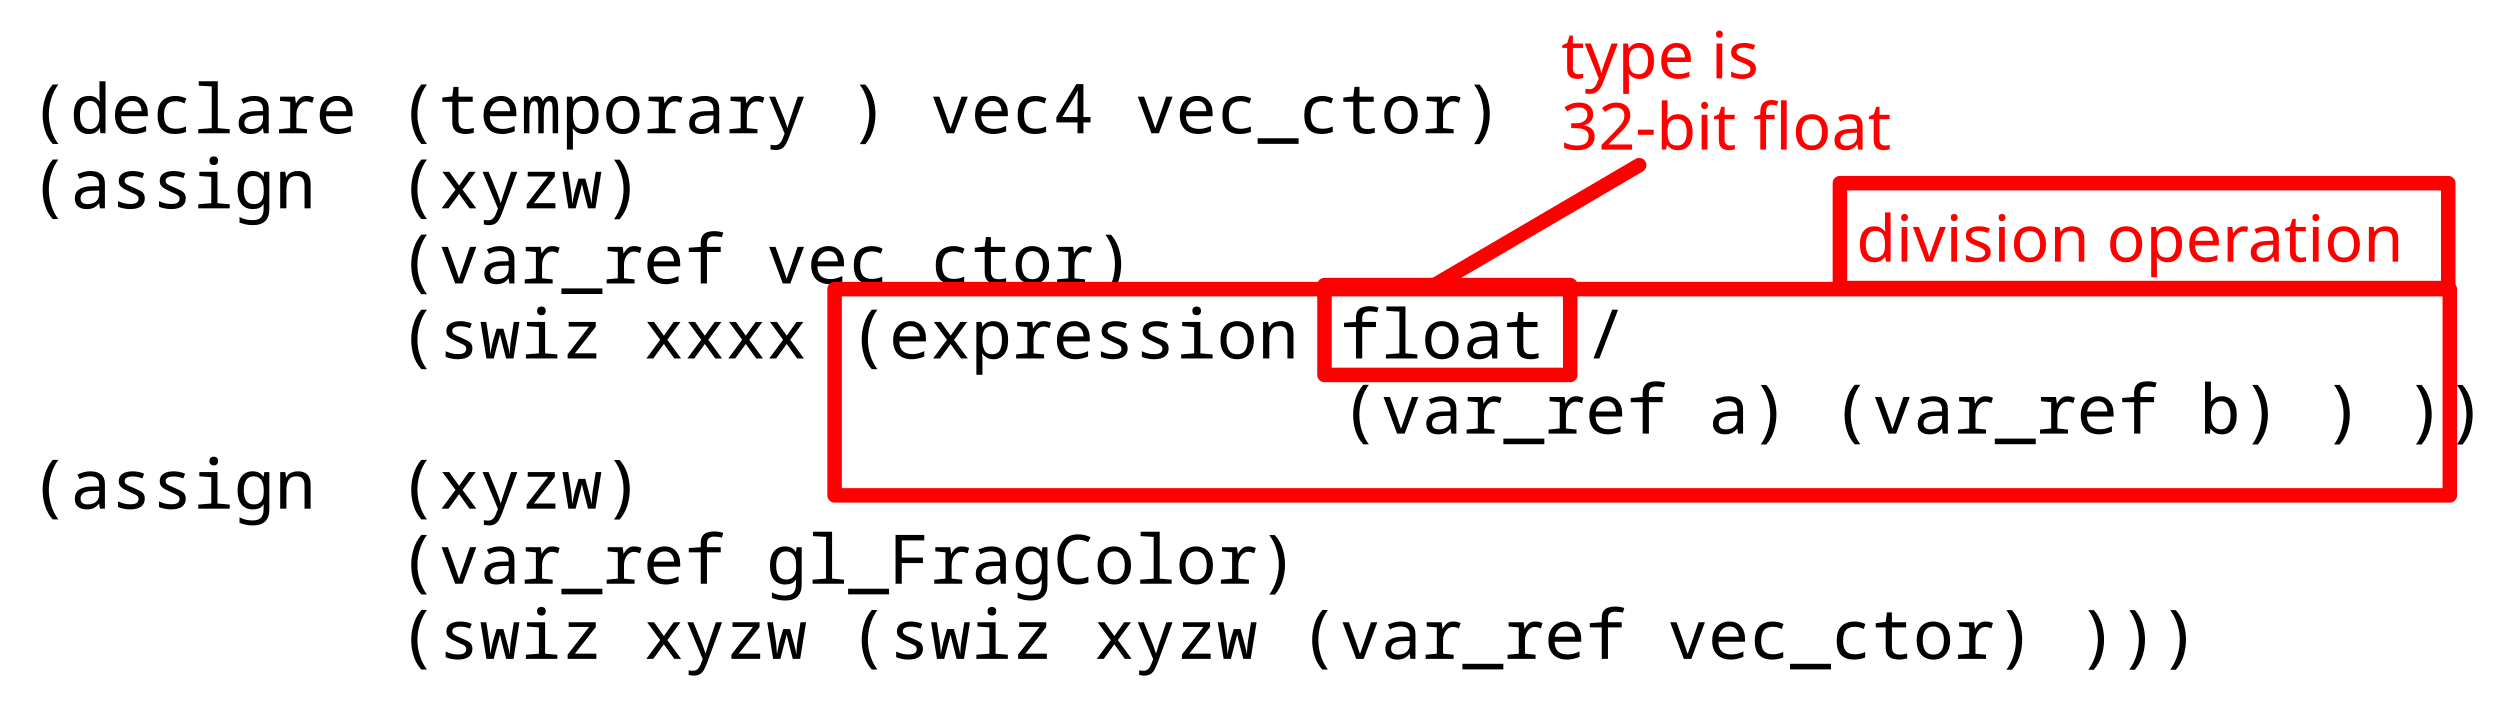
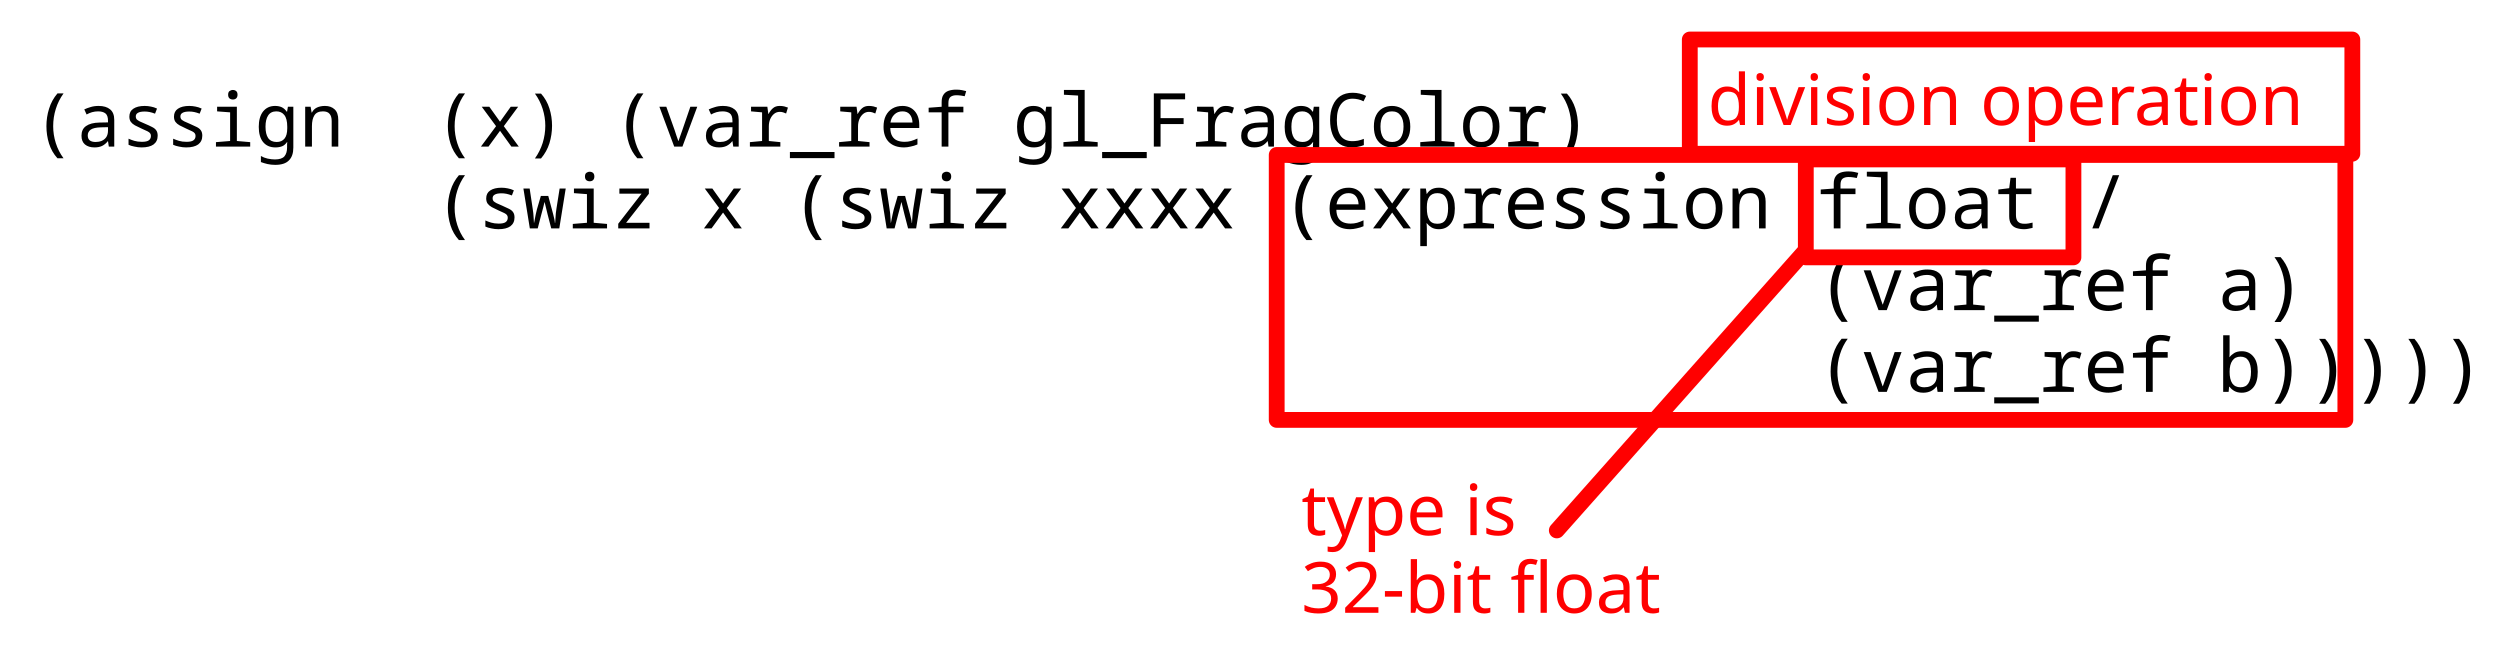
- <svg xmlns="http://www.w3.org/2000/svg" width="258.426mm" height="72.833mm" viewBox="0 0 258.426 72.833" version="1.1" id="svg8">
+ <svg xmlns="http://www.w3.org/2000/svg" width="237.273mm" height="61.258mm" viewBox="0 0 237.273 61.258" version="1.1" id="svg8">
  <defs id="defs2" />
-   <g id="layer1" transform="translate(-23.78506,-172.357)">
+   <g id="layer1" transform="translate(-23.78506,-172.2196)">
    <text xml:space="preserve" style="font-style:normal;font-variant:normal;font-weight:normal;font-stretch:normal;font-size:7.056px;line-height:110%;font-family:'Noto Sans Mono';-inkscape-font-specification:'Noto Sans Mono, Normal';font-variant-ligatures:normal;font-variant-position:normal;font-variant-caps:normal;font-variant-numeric:normal;font-variant-alternates:normal;font-feature-settings:normal;text-indent:0;text-align:start;text-decoration:none;text-decoration-line:none;text-decoration-style:solid;text-decoration-color:#000000;letter-spacing:0px;word-spacing:0px;text-transform:none;writing-mode:lr-tb;direction:ltr;text-orientation:mixed;dominant-baseline:auto;baseline-shift:baseline;text-anchor:start;white-space:normal;shape-padding:0;opacity:1;vector-effect:none;fill:#000000;fill-opacity:1;stroke:none;stroke-width:0.949px;stroke-linecap:butt;stroke-linejoin:miter;stroke-miterlimit:4;stroke-dasharray:none;stroke-dashoffset:0;stroke-opacity:1" x="26.785" y="186.133" id="text897">
-       <tspan x="26.785" y="186.133" style="font-style:normal;font-variant:normal;font-weight:normal;font-stretch:normal;font-size:7.056px;font-family:'Noto Sans Mono';-inkscape-font-specification:'Noto Sans Mono, Normal';font-variant-ligatures:normal;font-variant-caps:normal;font-variant-numeric:normal;font-feature-settings:normal;text-align:start;writing-mode:lr-tb;text-anchor:start;stroke-width:0.949px" id="tspan903">(declare (temporary ) vec4 vec_ctor)</tspan>
-       <tspan x="26.785" y="193.894" style="font-style:normal;font-variant:normal;font-weight:normal;font-stretch:normal;font-size:7.056px;font-family:'Noto Sans Mono';-inkscape-font-specification:'Noto Sans Mono, Normal';font-variant-ligatures:normal;font-variant-caps:normal;font-variant-numeric:normal;font-feature-settings:normal;text-align:start;writing-mode:lr-tb;text-anchor:start;stroke-width:0.949px" id="tspan914">(assign  (xyzw)</tspan>
-       <tspan x="26.785" y="201.655" style="font-style:normal;font-variant:normal;font-weight:normal;font-stretch:normal;font-size:7.056px;font-family:'Noto Sans Mono';-inkscape-font-specification:'Noto Sans Mono, Normal';font-variant-ligatures:normal;font-variant-caps:normal;font-variant-numeric:normal;font-feature-settings:normal;text-align:start;writing-mode:lr-tb;text-anchor:start;stroke-width:0.949px" id="tspan916">         (var_ref vec_ctor)</tspan>
-       <tspan x="26.785" y="209.416" style="font-style:normal;font-variant:normal;font-weight:normal;font-stretch:normal;font-size:7.056px;font-family:'Noto Sans Mono';-inkscape-font-specification:'Noto Sans Mono, Normal';font-variant-ligatures:normal;font-variant-caps:normal;font-variant-numeric:normal;font-feature-settings:normal;text-align:start;writing-mode:lr-tb;text-anchor:start;stroke-width:0.949px" id="tspan918">         (swiz xxxx (expression float /</tspan>
-       <tspan x="26.785" y="217.178" style="font-style:normal;font-variant:normal;font-weight:normal;font-stretch:normal;font-size:7.056px;font-family:'Noto Sans Mono';-inkscape-font-specification:'Noto Sans Mono, Normal';font-variant-ligatures:normal;font-variant-caps:normal;font-variant-numeric:normal;font-feature-settings:normal;text-align:start;writing-mode:lr-tb;text-anchor:start;stroke-width:0.949px" id="tspan920">                                (var_ref a) (var_ref b) ) ))</tspan>
-       <tspan x="26.785" y="224.939" style="font-style:normal;font-variant:normal;font-weight:normal;font-stretch:normal;font-size:7.056px;font-family:'Noto Sans Mono';-inkscape-font-specification:'Noto Sans Mono, Normal';font-variant-ligatures:normal;font-variant-caps:normal;font-variant-numeric:normal;font-feature-settings:normal;text-align:start;writing-mode:lr-tb;text-anchor:start;stroke-width:0.949px" id="tspan922">(assign  (xyzw)</tspan>
-       <tspan x="26.785" y="232.7" style="font-style:normal;font-variant:normal;font-weight:normal;font-stretch:normal;font-size:7.056px;font-family:'Noto Sans Mono';-inkscape-font-specification:'Noto Sans Mono, Normal';font-variant-ligatures:normal;font-variant-caps:normal;font-variant-numeric:normal;font-feature-settings:normal;text-align:start;writing-mode:lr-tb;text-anchor:start;stroke-width:0.949px" id="tspan924">         (var_ref gl_FragColor)</tspan>
-       <tspan x="26.785" y="240.461" style="font-style:normal;font-variant:normal;font-weight:normal;font-stretch:normal;font-size:7.056px;font-family:'Noto Sans Mono';-inkscape-font-specification:'Noto Sans Mono, Normal';font-variant-ligatures:normal;font-variant-caps:normal;font-variant-numeric:normal;font-feature-settings:normal;text-align:start;writing-mode:lr-tb;text-anchor:start;stroke-width:0.949px" id="tspan926">         (swiz xyzw (swiz xyzw (var_ref vec_ctor) )))</tspan>
-       <tspan x="26.785" y="248.222" style="font-style:normal;font-variant:normal;font-weight:normal;font-stretch:normal;font-size:7.056px;font-family:'Noto Sans Mono';-inkscape-font-specification:'Noto Sans Mono, Normal';font-variant-ligatures:normal;font-variant-caps:normal;font-variant-numeric:normal;font-feature-settings:normal;text-align:start;writing-mode:lr-tb;text-anchor:start;stroke-width:0.949px" id="tspan928" />
+       <tspan x="26.785" y="186.133" style="font-style:normal;font-variant:normal;font-weight:normal;font-stretch:normal;font-size:7.056px;font-family:'Noto Sans Mono';-inkscape-font-specification:'Noto Sans Mono, Normal';font-variant-ligatures:normal;font-variant-caps:normal;font-variant-numeric:normal;font-feature-settings:normal;text-align:start;writing-mode:lr-tb;text-anchor:start;stroke-width:0.949px" id="tspan928">(assign  (x) (var_ref gl_FragColor)</tspan>
+       <tspan x="26.785" y="193.894" style="font-style:normal;font-variant:normal;font-weight:normal;font-stretch:normal;font-size:7.056px;font-family:'Noto Sans Mono';-inkscape-font-specification:'Noto Sans Mono, Normal';font-variant-ligatures:normal;font-variant-caps:normal;font-variant-numeric:normal;font-feature-settings:normal;text-align:start;writing-mode:lr-tb;text-anchor:start;stroke-width:0.949px" id="tspan2322">         (swiz x (swiz xxxx (expression float /</tspan>
+       <tspan x="26.785" y="201.655" style="font-style:normal;font-variant:normal;font-weight:normal;font-stretch:normal;font-size:7.056px;font-family:'Noto Sans Mono';-inkscape-font-specification:'Noto Sans Mono, Normal';font-variant-ligatures:normal;font-variant-caps:normal;font-variant-numeric:normal;font-feature-settings:normal;text-align:start;writing-mode:lr-tb;text-anchor:start;stroke-width:0.949px" id="tspan2324">                                        (var_ref a)</tspan>
+       <tspan x="26.785" y="209.416" style="font-style:normal;font-variant:normal;font-weight:normal;font-stretch:normal;font-size:7.056px;font-family:'Noto Sans Mono';-inkscape-font-specification:'Noto Sans Mono, Normal';font-variant-ligatures:normal;font-variant-caps:normal;font-variant-numeric:normal;font-feature-settings:normal;text-align:start;writing-mode:lr-tb;text-anchor:start;stroke-width:0.949px" id="tspan2326">                                        (var_ref b)))))</tspan>
+       <tspan x="26.785" y="217.178" style="font-style:normal;font-variant:normal;font-weight:normal;font-stretch:normal;font-size:7.056px;font-family:'Noto Sans Mono';-inkscape-font-specification:'Noto Sans Mono, Normal';font-variant-ligatures:normal;font-variant-caps:normal;font-variant-numeric:normal;font-feature-settings:normal;text-align:start;writing-mode:lr-tb;text-anchor:start;stroke-width:0.949px" id="tspan2328" />
    </text>
  </g>
-   <g id="layer2" style="display:inline" transform="translate(-23.78506,-41.35705)">
-     <rect transform="translate(-1.2083333e-7,-131)" style="opacity:1;fill:none;fill-opacity:1;stroke:#ff0000;stroke-width:1.5;stroke-linecap:round;stroke-linejoin:round;stroke-miterlimit:4;stroke-dasharray:none;stroke-dashoffset:0;stroke-opacity:1;paint-order:stroke markers fill" id="rect930" width="166.967" height="21.317" x="110.056" y="202.246" />
-     <text xml:space="preserve" style="font-style:normal;font-variant:normal;font-weight:normal;font-stretch:normal;font-size:6.703px;line-height:110%;font-family:sans-serif;-inkscape-font-specification:'sans-serif, Normal';font-variant-ligatures:normal;font-variant-position:normal;font-variant-caps:normal;font-variant-numeric:normal;font-variant-alternates:normal;font-feature-settings:normal;text-indent:0;text-align:start;text-decoration:none;text-decoration-line:none;text-decoration-style:solid;text-decoration-color:#000000;letter-spacing:0px;word-spacing:0px;text-transform:none;writing-mode:lr-tb;direction:ltr;text-orientation:mixed;dominant-baseline:auto;baseline-shift:baseline;text-anchor:start;white-space:normal;shape-padding:0;opacity:1;vector-effect:none;fill:#ff0000;fill-opacity:1;stroke:none;stroke-width:0.54px;stroke-linecap:butt;stroke-linejoin:miter;stroke-miterlimit:4;stroke-dasharray:none;stroke-dashoffset:0;stroke-opacity:1" x="215.667" y="68.406" id="text934">
-       <tspan id="tspan932" x="215.667" y="68.406" style="font-style:normal;font-variant:normal;font-weight:normal;font-stretch:normal;font-size:6.703px;font-family:sans-serif;-inkscape-font-specification:'sans-serif, Normal';font-variant-ligatures:normal;font-variant-caps:normal;font-variant-numeric:normal;font-feature-settings:normal;text-align:start;writing-mode:lr-tb;text-anchor:start;fill:#ff0000;stroke-width:0.54px">division operation</tspan>
+   <g id="layer2" style="display:inline" transform="translate(-23.78506,-41.21966)">
+     <rect style="opacity:1;fill:none;fill-opacity:1;stroke:#ff0000;stroke-width:1.5;stroke-linecap:round;stroke-linejoin:round;stroke-miterlimit:4;stroke-dasharray:none;stroke-dashoffset:0;stroke-opacity:1;paint-order:stroke markers fill" id="rect930" width="101.425" height="25.147" x="144.956" y="55.925" />
+     <text xml:space="preserve" style="font-style:normal;font-variant:normal;font-weight:normal;font-stretch:normal;font-size:6.703px;line-height:110%;font-family:sans-serif;-inkscape-font-specification:'sans-serif, Normal';font-variant-ligatures:normal;font-variant-position:normal;font-variant-caps:normal;font-variant-numeric:normal;font-variant-alternates:normal;font-feature-settings:normal;text-indent:0;text-align:start;text-decoration:none;text-decoration-line:none;text-decoration-style:solid;text-decoration-color:#000000;letter-spacing:0px;word-spacing:0px;text-transform:none;writing-mode:lr-tb;direction:ltr;text-orientation:mixed;dominant-baseline:auto;baseline-shift:baseline;text-anchor:start;white-space:normal;shape-padding:0;opacity:1;vector-effect:none;fill:#ff0000;fill-opacity:1;stroke:none;stroke-width:0.54px;stroke-linecap:butt;stroke-linejoin:miter;stroke-miterlimit:4;stroke-dasharray:none;stroke-dashoffset:0;stroke-opacity:1" x="185.851" y="53.084" id="text934">
+       <tspan id="tspan932" x="185.851" y="53.084" style="font-style:normal;font-variant:normal;font-weight:normal;font-stretch:normal;font-size:6.703px;font-family:sans-serif;-inkscape-font-specification:'sans-serif, Normal';font-variant-ligatures:normal;font-variant-caps:normal;font-variant-numeric:normal;font-feature-settings:normal;text-align:start;writing-mode:lr-tb;text-anchor:start;fill:#ff0000;stroke-width:0.54px">division operation</tspan>
    </text>
-     <rect transform="translate(-1.2083333e-7,-131)" style="opacity:1;fill:none;fill-opacity:1;stroke:#ff0000;stroke-width:1.5;stroke-linecap:round;stroke-linejoin:round;stroke-miterlimit:4;stroke-dasharray:none;stroke-dashoffset:0;stroke-opacity:1;paint-order:stroke markers fill" id="rect936" width="62.881" height="10.842" x="213.978" y="191.291" />
+     <rect style="opacity:1;fill:none;fill-opacity:1;stroke:#ff0000;stroke-width:1.5;stroke-linecap:round;stroke-linejoin:round;stroke-miterlimit:4;stroke-dasharray:none;stroke-dashoffset:0;stroke-opacity:1;paint-order:stroke markers fill" id="rect936" width="62.881" height="10.842" x="184.162" y="44.97" />
  </g>
-   <g id="layer3" style="display:inline" transform="translate(-23.78506,-41.35705)">
-     <rect style="opacity:1;fill:none;fill-opacity:1;stroke:#ff0000;stroke-width:1.5;stroke-linecap:round;stroke-linejoin:round;stroke-miterlimit:4;stroke-dasharray:none;stroke-dashoffset:0;stroke-opacity:1;paint-order:stroke markers fill" id="rect942" width="25.4" height="9.293" x="160.699" y="70.823" />
-     <path style="fill:none;fill-rule:evenodd;stroke:#ff0000;stroke-width:1.5;stroke-linecap:round;stroke-linejoin:miter;stroke-miterlimit:4;stroke-dasharray:none;stroke-opacity:1" d="M 171.541,71.133 193.224,58.433" id="path944" />
-     <text xml:space="preserve" style="font-style:normal;font-variant:normal;font-weight:normal;font-stretch:normal;font-size:6.703px;line-height:110%;font-family:sans-serif;-inkscape-font-specification:'sans-serif, Normal';font-variant-ligatures:normal;font-variant-position:normal;font-variant-caps:normal;font-variant-numeric:normal;font-variant-alternates:normal;font-feature-settings:normal;text-indent:0;text-align:start;text-decoration:none;text-decoration-line:none;text-decoration-style:solid;text-decoration-color:#000000;letter-spacing:0px;word-spacing:0px;text-transform:none;writing-mode:lr-tb;direction:ltr;text-orientation:mixed;dominant-baseline:auto;baseline-shift:baseline;text-anchor:start;white-space:normal;shape-padding:0;opacity:1;vector-effect:none;fill:#ff0000;fill-opacity:1;stroke:none;stroke-width:0.265px;stroke-linecap:butt;stroke-linejoin:miter;stroke-miterlimit:4;stroke-dasharray:none;stroke-dashoffset:0;stroke-opacity:1;" x="185.17" y="49.45" id="text948">
-       <tspan id="tspan946" x="185.17" y="49.45" style="font-style:normal;font-variant:normal;font-weight:normal;font-stretch:normal;font-size:6.703px;font-family:sans-serif;-inkscape-font-specification:'sans-serif, Normal';font-variant-ligatures:normal;font-variant-caps:normal;font-variant-numeric:normal;font-feature-settings:normal;text-align:start;writing-mode:lr-tb;text-anchor:start;stroke-width:0.265px;fill:#ff0000;">type is</tspan>
-       <tspan x="185.17" y="56.823" style="font-style:normal;font-variant:normal;font-weight:normal;font-stretch:normal;font-size:6.703px;font-family:sans-serif;-inkscape-font-specification:'sans-serif, Normal';font-variant-ligatures:normal;font-variant-caps:normal;font-variant-numeric:normal;font-feature-settings:normal;text-align:start;writing-mode:lr-tb;text-anchor:start;stroke-width:0.265px;fill:#ff0000;" id="tspan950">32-bit float</tspan>
+   <g id="layer3" style="display:inline" transform="translate(-23.78506,-41.21966)">
+     <rect style="opacity:1;fill:none;fill-opacity:1;stroke:#ff0000;stroke-width:1.5;stroke-linecap:round;stroke-linejoin:round;stroke-miterlimit:4;stroke-dasharray:none;stroke-dashoffset:0;stroke-opacity:1;paint-order:stroke markers fill" id="rect942" width="25.4" height="9.293" x="195.173" y="56.353" />
+     <path style="fill:none;fill-rule:evenodd;stroke:#ff0000;stroke-width:1.5;stroke-linecap:round;stroke-linejoin:miter;stroke-miterlimit:4;stroke-dasharray:none;stroke-opacity:1" d="M 171.541,91.562 194.927,65.242" id="path944" />
+     <text xml:space="preserve" style="font-style:normal;font-variant:normal;font-weight:normal;font-stretch:normal;font-size:6.703px;line-height:110%;font-family:sans-serif;-inkscape-font-specification:'sans-serif, Normal';font-variant-ligatures:normal;font-variant-position:normal;font-variant-caps:normal;font-variant-numeric:normal;font-variant-alternates:normal;font-feature-settings:normal;text-indent:0;text-align:start;text-decoration:none;text-decoration-line:none;text-decoration-style:solid;text-decoration-color:#000000;letter-spacing:0px;word-spacing:0px;text-transform:none;writing-mode:lr-tb;direction:ltr;text-orientation:mixed;dominant-baseline:auto;baseline-shift:baseline;text-anchor:start;white-space:normal;shape-padding:0;opacity:1;vector-effect:none;fill:#ff0000;fill-opacity:1;stroke:none;stroke-width:0.265px;stroke-linecap:butt;stroke-linejoin:miter;stroke-miterlimit:4;stroke-dasharray:none;stroke-dashoffset:0;stroke-opacity:1" x="147.292" y="92.009" id="text948">
+       <tspan id="tspan946" x="147.292" y="92.009" style="font-style:normal;font-variant:normal;font-weight:normal;font-stretch:normal;font-size:6.703px;font-family:sans-serif;-inkscape-font-specification:'sans-serif, Normal';font-variant-ligatures:normal;font-variant-caps:normal;font-variant-numeric:normal;font-feature-settings:normal;text-align:start;writing-mode:lr-tb;text-anchor:start;fill:#ff0000;stroke-width:0.265px">type is</tspan>
+       <tspan x="147.292" y="99.383" style="font-style:normal;font-variant:normal;font-weight:normal;font-stretch:normal;font-size:6.703px;font-family:sans-serif;-inkscape-font-specification:'sans-serif, Normal';font-variant-ligatures:normal;font-variant-caps:normal;font-variant-numeric:normal;font-feature-settings:normal;text-align:start;writing-mode:lr-tb;text-anchor:start;fill:#ff0000;stroke-width:0.265px" id="tspan950">32-bit float</tspan>
    </text>
  </g>
</svg>
